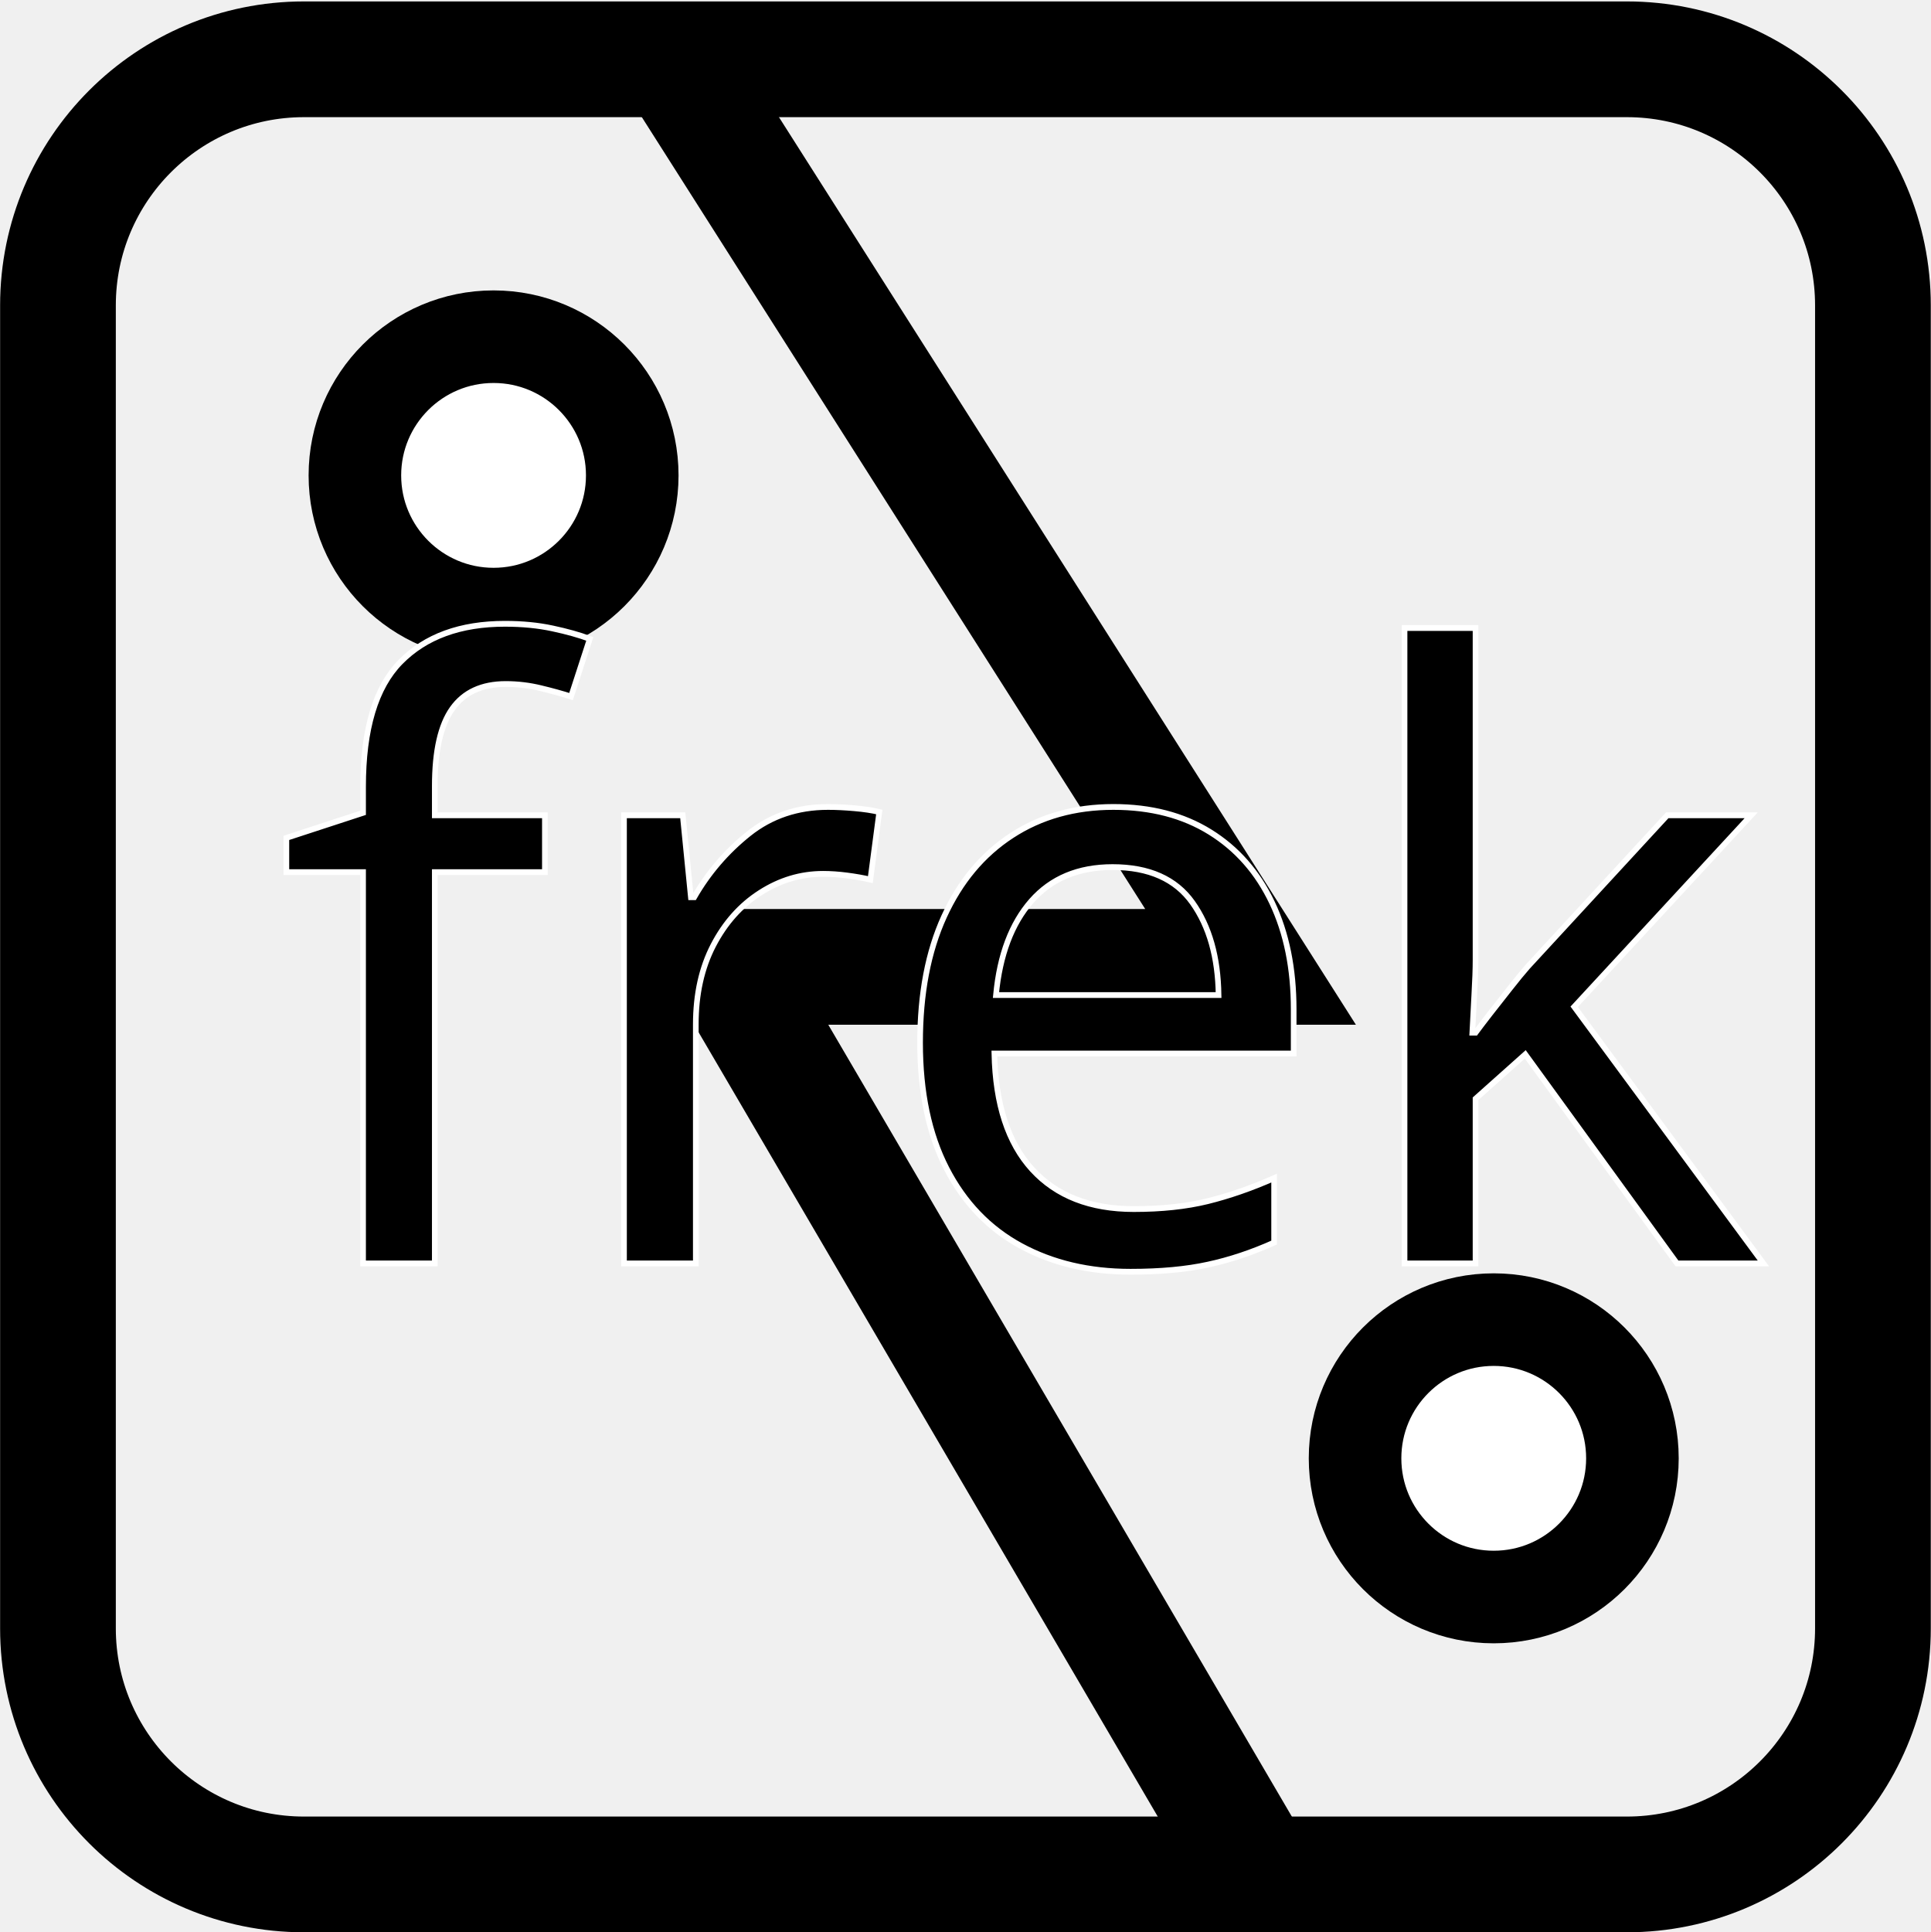
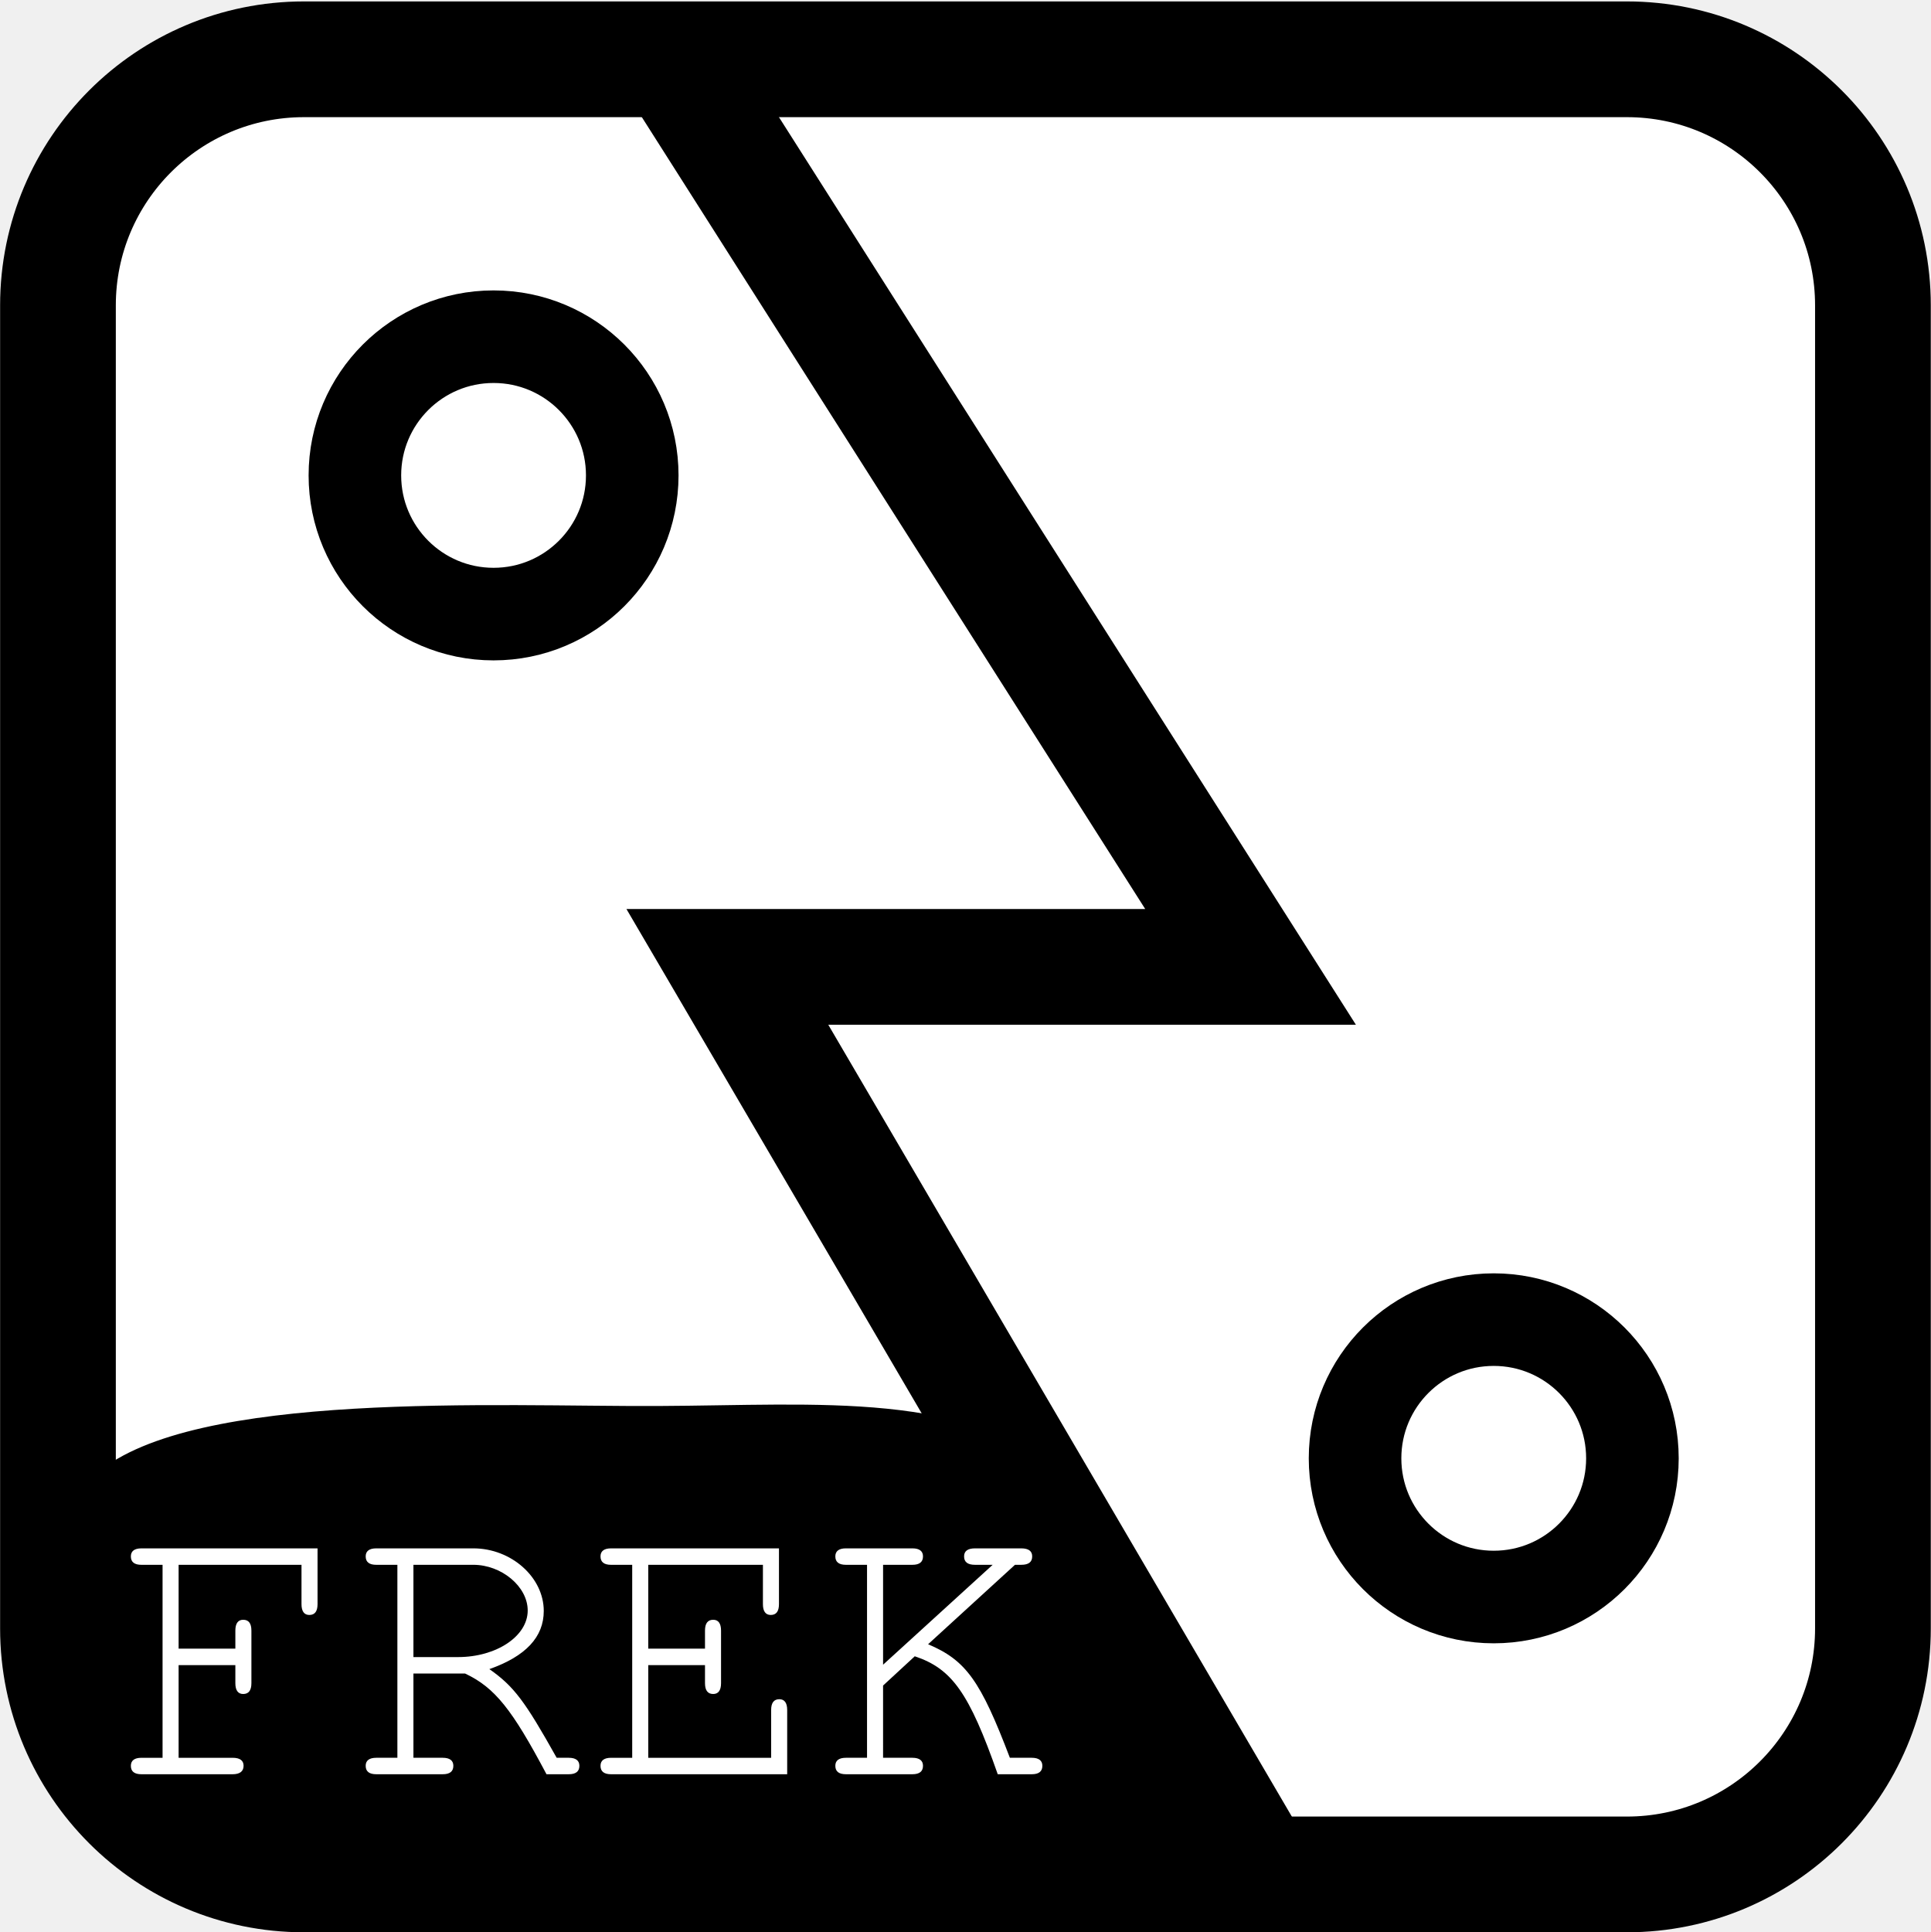
<svg xmlns="http://www.w3.org/2000/svg" version="1.1" id="Capa_1" x="0px" y="0px" viewBox="0 0 333.7 333.89" xml:space="preserve" width="333.7" height="333.89">
  <defs id="defs27" />
  <style type="text/css" id="style2">
	.st0{fill:#009BDB;stroke:#000000;stroke-width:20;stroke-miterlimit:10;}
	.st1{fill:#FFFFFF;}
	.st2{fill:#FFFFFF;stroke:#FFFFFF;stroke-miterlimit:10;}
	.st3{font-family:'TimesNewRomanPS-BoldMT';}
	.st4{font-size:144.497px;}
	.st5{fill:none;stroke:#000000;stroke-width:20;stroke-miterlimit:10;}
	.st6{fill:#FFFFFF;stroke:#000000;stroke-width:16;stroke-miterlimit:10;}
	.st7{stroke:#FFFFFF;stroke-miterlimit:10;}
</style>
-   <path class="st5" d="m 323.719,281.419 c 0,23.48 -19.04,42.52 -42.52,42.52 h -10.9 c -18.25,0 -36.5,0 -54.75,0 h -163.01 c -23.48,0 -42.52,-19.04 -42.52,-42.52 V 52.768 c 0,-23.48 19.04,-42.52 42.52,-42.52 h 228.66 c 23.48,0 42.52,19.04 42.52,42.52 z" id="path14" style="fill:none;stroke:#000000;stroke-width:20;stroke-miterlimit:10" />
+   <path class="st5" d="m 323.719,281.419 c 0,23.48 -19.04,42.52 -42.52,42.52 h -10.9 c -18.25,0 -36.5,0 -54.75,0 h -163.01 c -23.48,0 -42.52,-19.04 -42.52,-42.52 V 52.768 c 0,-23.48 19.04,-42.52 42.52,-42.52 h 228.66 c 23.48,0 42.52,19.04 42.52,42.52 z" id="path14" style="fill:#ffffff;stroke:#000000;stroke-width:20;stroke-miterlimit:10;fill-opacity:1" />
  <polyline class="st5" points="241.98,448.74 341.7,605.59 251.27,605.59 343.1,762.43 " id="polyline16" transform="translate(-125.5513,-438.4917)" style="fill:none;stroke:#000000;stroke-width:20;stroke-miterlimit:10" />
  <circle class="st6" cx="85.309" cy="82.158" r="23.97" id="circle18" style="fill:#ffffff;stroke:#000000;stroke-width:16;stroke-miterlimit:10" />
  <circle class="st6" cx="258.179" cy="252.029" r="23.97" id="circle20" style="fill:#ffffff;stroke:#000000;stroke-width:16;stroke-miterlimit:10" />
-   <text transform="scale(0.9877247,1.012428)" class="st7 st3 st4" id="text22" x="47.974" y="215.67" style="font-size:142.724px;font-family:TimesNewRomanPS-BoldMT;stroke:#ffffff;stroke-width:0.988;stroke-miterlimit:10">frek</text>
+   <path style="fill:#000000;fill-opacity:1;stroke:none;stroke-width:1.455;stroke-opacity:1" d="m 113.67,242.987 c -27.524,0.124 -80.172,-2.745 -96.962,11.644 -14.154,12.129 5.277,43.994 5.277,61.349 l 184.475,-0.834 c -0.271,-16.779 -8.53,-48.093 -22.047,-59.936 -17.046,-14.935 -42.452,-12.35 -70.743,-12.223 z" id="path4535" />
+   <g aria-label="FREK" transform="scale(0.9877247,1.012428)" style="font-style:normal;font-variant:normal;font-weight:normal;font-stretch:normal;font-size:68.485px;font-family:'TeX Gyre DejaVu Math';-inkscape-font-specification:'TeX Gyre DejaVu Math';fill:#ffffff;fill-opacity:1;stroke:none;stroke-width:0.474;stroke-miterlimit:10" id="text22">
+     <path d="m 31.255,284.233 h 9.93 v 3.082 c 0,1.233 0.479,1.849 1.37,1.849 0.959,0 1.438,-0.616 1.438,-1.849 v -8.972 c 0,-1.233 -0.479,-1.849 -1.438,-1.849 -0.89,0 -1.37,0.616 -1.37,1.849 v 3.082 h -9.93 v -14.313 h 21.504 v 6.712 c 0,1.233 0.479,1.849 1.37,1.849 0.959,0 1.438,-0.616 1.438,-1.849 v -9.519 H 24.749 c -1.233,0 -1.849,0.479 -1.849,1.37 0,0.959 0.616,1.438 1.849,1.438 h 3.698 v 32.941 H 24.749 c -1.233,0 -1.849,0.479 -1.849,1.37 0,0.959 0.616,1.438 1.849,1.438 h 15.957 c 1.233,0 1.918,-0.479 1.918,-1.438 0,-0.89 -0.616,-1.37 -1.918,-1.37 h -9.451 z" style="font-style:normal;font-variant:normal;font-weight:normal;font-stretch:normal;font-family:'Tlwg Typist';-inkscape-font-specification:'Tlwg Typist'" id="path4526" />
+     <path d="m 72.346,285.671 h 9.04 c 5.205,2.397 8.218,6.095 14.245,17.19 h 3.904 c 1.233,0 1.849,-0.479 1.849,-1.438 0,-0.89 -0.616,-1.37 -1.849,-1.37 h -2.123 c -5.547,-9.656 -7.465,-12.19 -11.779,-15.135 6.369,-2.192 9.519,-5.479 9.519,-9.93 0,-5.753 -5.684,-10.684 -12.327,-10.684 H 65.84 c -1.233,0 -1.849,0.479 -1.849,1.37 0,0.959 0.616,1.438 1.849,1.438 h 3.698 v 32.941 H 65.84 c -1.233,0 -1.849,0.479 -1.849,1.37 0,0.959 0.616,1.438 1.849,1.438 h 11.642 c 1.233,0 1.849,-0.479 1.849,-1.438 0,-0.89 -0.616,-1.37 -1.849,-1.37 h -5.136 z m 0,-2.808 v -15.752 h 10.478 c 4.931,0 9.519,3.698 9.519,7.807 0,4.383 -5.479,7.944 -12.19,7.944 z" style="font-style:normal;font-variant:normal;font-weight:normal;font-stretch:normal;font-family:'Tlwg Typist';-inkscape-font-specification:'Tlwg Typist'" id="path4528" />
+     <path d="m 113.437,284.233 h 9.93 v 3.082 c 0,1.233 0.479,1.849 1.438,1.849 0.89,0 1.37,-0.616 1.37,-1.849 v -8.972 c 0,-1.233 -0.479,-1.849 -1.37,-1.849 -0.959,0 -1.438,0.616 -1.438,1.849 v 3.082 h -9.93 v -14.313 h 20.066 v 6.712 c 0,1.233 0.479,1.849 1.37,1.849 0.959,0 1.438,-0.616 1.438,-1.849 v -9.519 h -29.38 c -1.233,0 -1.849,0.479 -1.849,1.37 0,0.959 0.616,1.438 1.849,1.438 h 3.698 v 32.941 h -3.698 c -1.233,0 -1.849,0.479 -1.849,1.37 0,0.959 0.616,1.438 1.849,1.438 h 30.818 v -10.958 c 0,-1.233 -0.479,-1.849 -1.37,-1.849 -0.959,0 -1.438,0.616 -1.438,1.849 v 8.15 h -21.504 z" style="font-style:normal;font-variant:normal;font-weight:normal;font-stretch:normal;font-family:'Tlwg Typist';-inkscape-font-specification:'Tlwg Typist'" id="path4530" />
+     <path d="m 154.528,287.725 5.547,-4.999 c 6.506,2.123 9.519,6.232 14.519,20.135 h 5.958 c 1.233,0 1.849,-0.479 1.849,-1.438 0,-0.89 -0.616,-1.37 -1.849,-1.37 h -3.835 c -5.136,-13.149 -7.67,-16.642 -14.313,-19.381 l 15.204,-13.56 h 1.096 c 1.301,0 1.918,-0.479 1.918,-1.438 0,-0.89 -0.616,-1.37 -1.918,-1.37 h -8.081 c -1.301,0 -1.918,0.479 -1.918,1.37 0,0.959 0.616,1.438 1.918,1.438 h 3.082 l -19.176,17.053 v -17.053 h 5.136 c 1.233,0 1.849,-0.479 1.849,-1.438 0,-0.89 -0.616,-1.37 -1.849,-1.37 h -11.642 c -1.233,0 -1.849,0.479 -1.849,1.37 0,0.959 0.616,1.438 1.849,1.438 h 3.698 v 32.941 h -3.698 c -1.233,0 -1.849,0.479 -1.849,1.37 0,0.959 0.616,1.438 1.849,1.438 h 11.642 c 1.233,0 1.849,-0.479 1.849,-1.438 0,-0.89 -0.616,-1.37 -1.849,-1.37 h -5.136 z" style="font-style:normal;font-variant:normal;font-weight:normal;font-stretch:normal;font-family:'Tlwg Typist';-inkscape-font-specification:'Tlwg Typist'" id="path4532" />
+   </g>
</svg>
